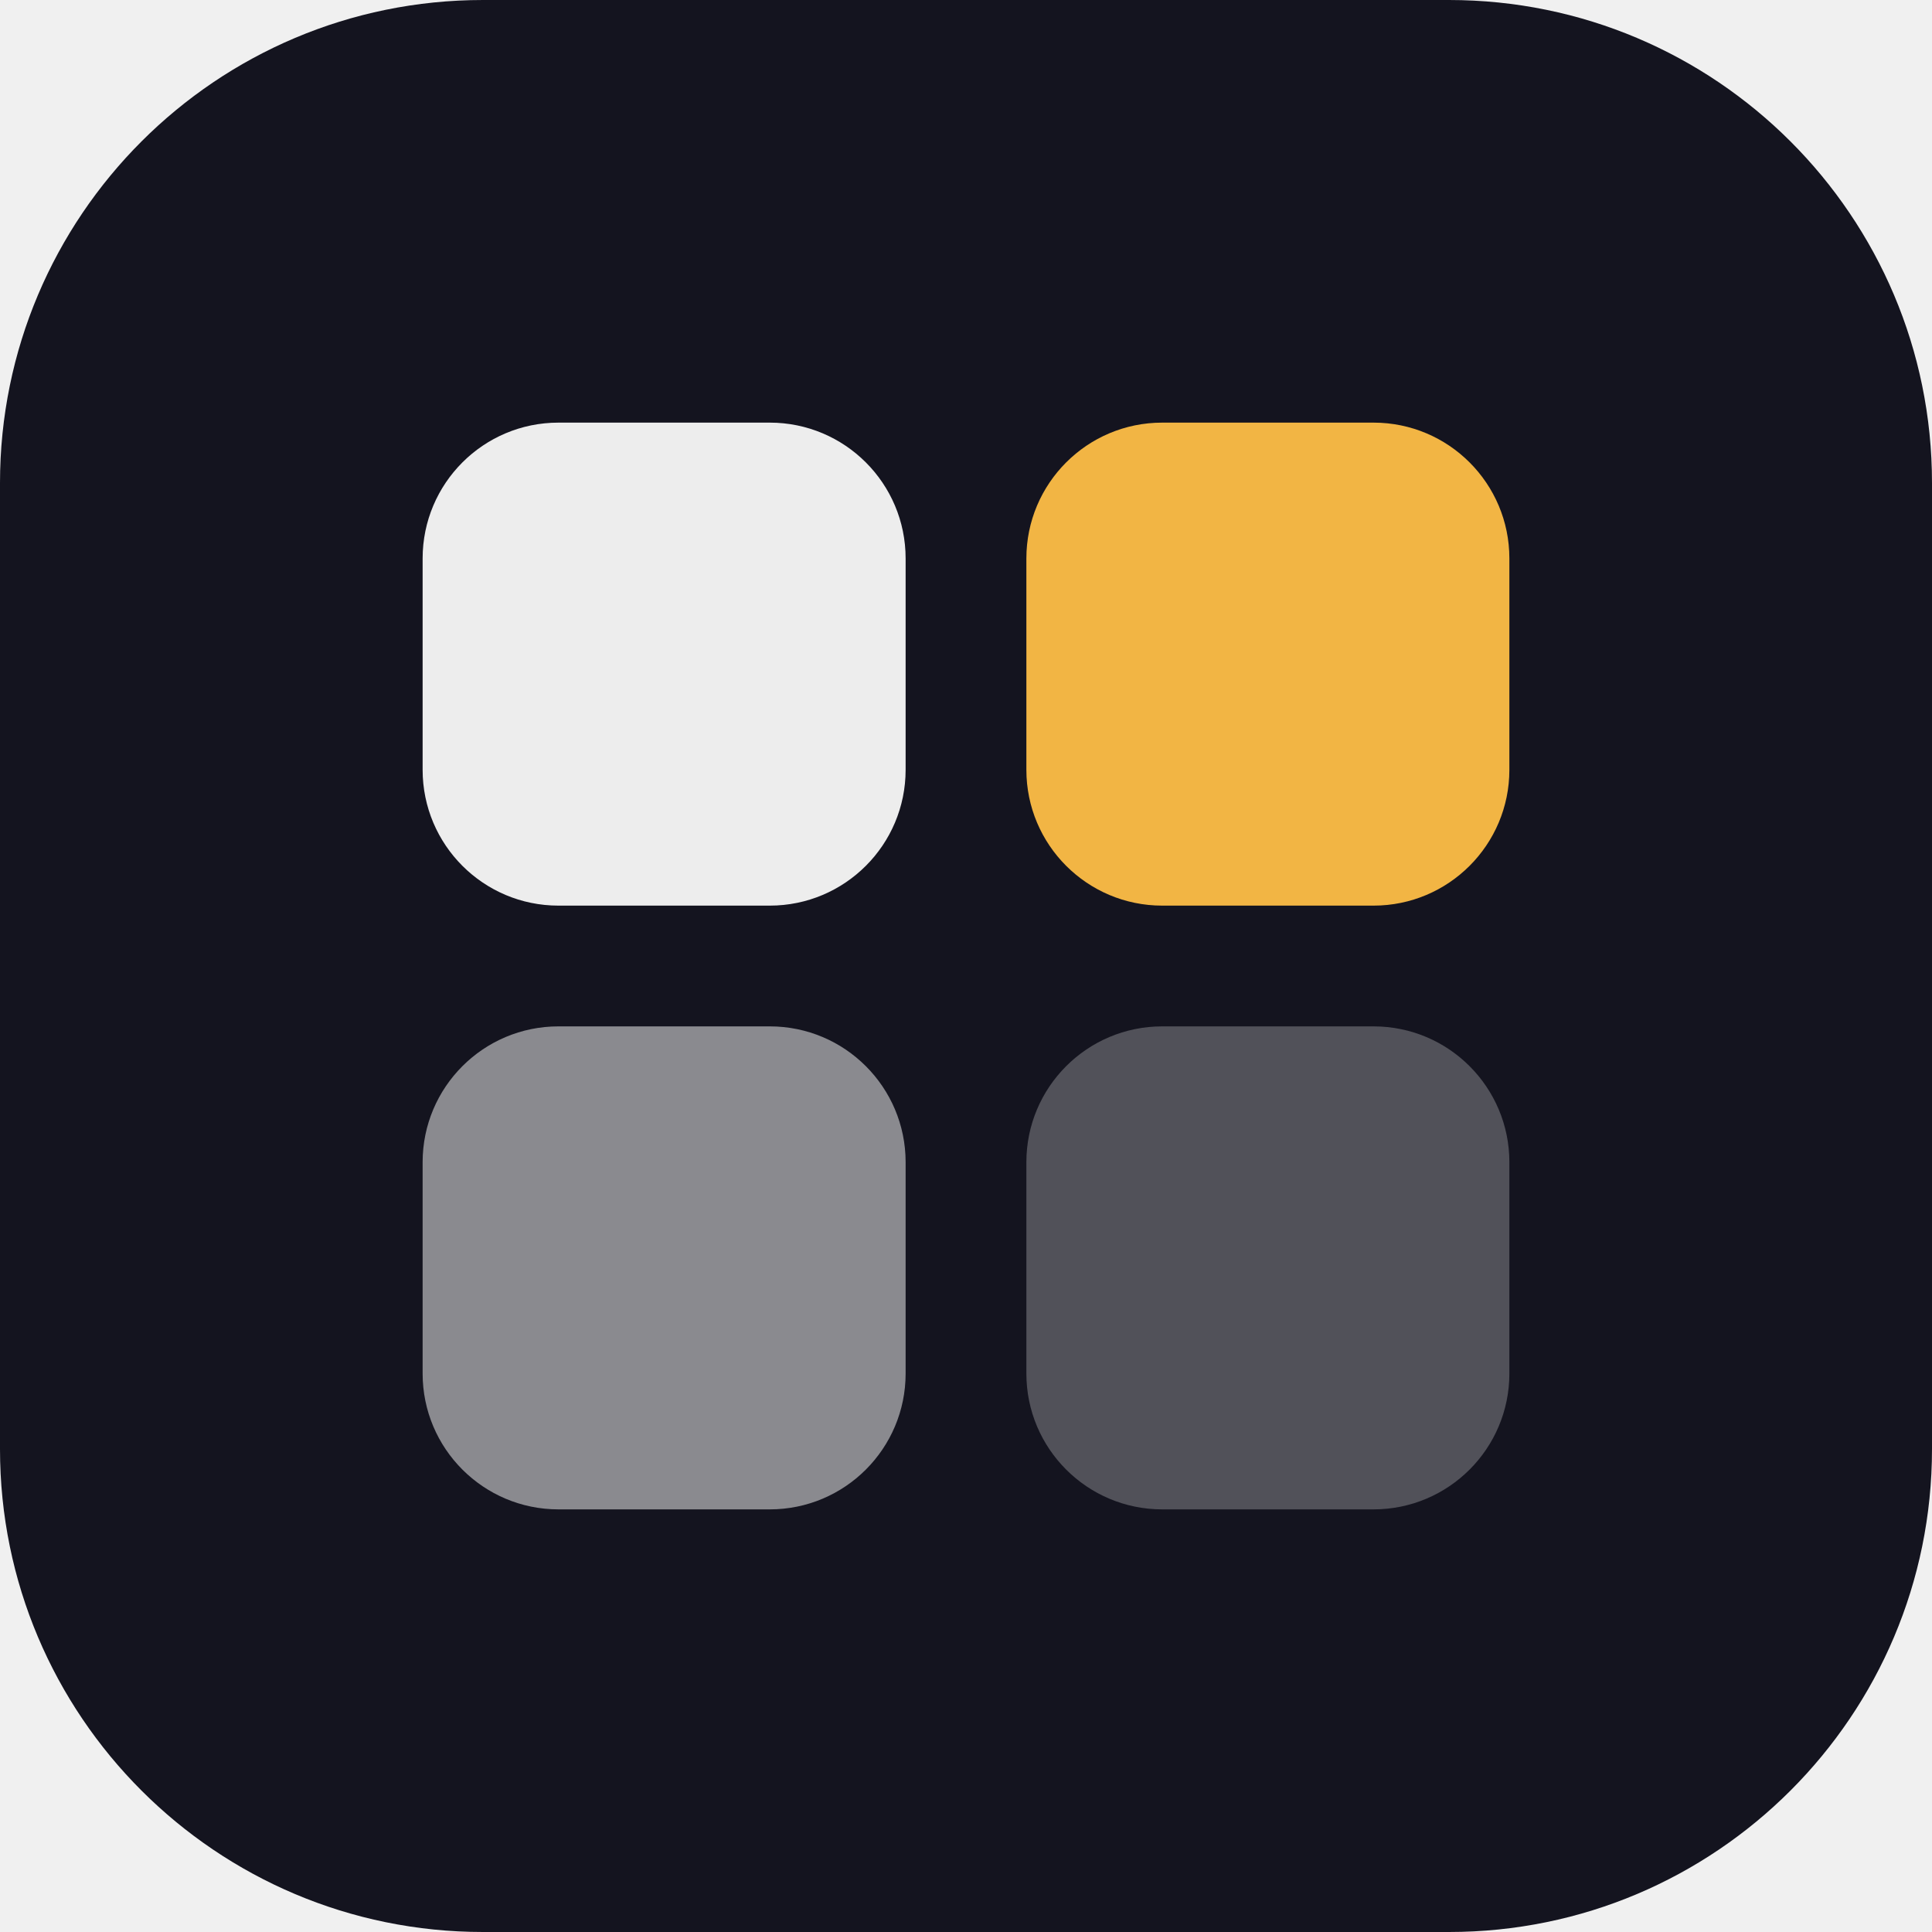
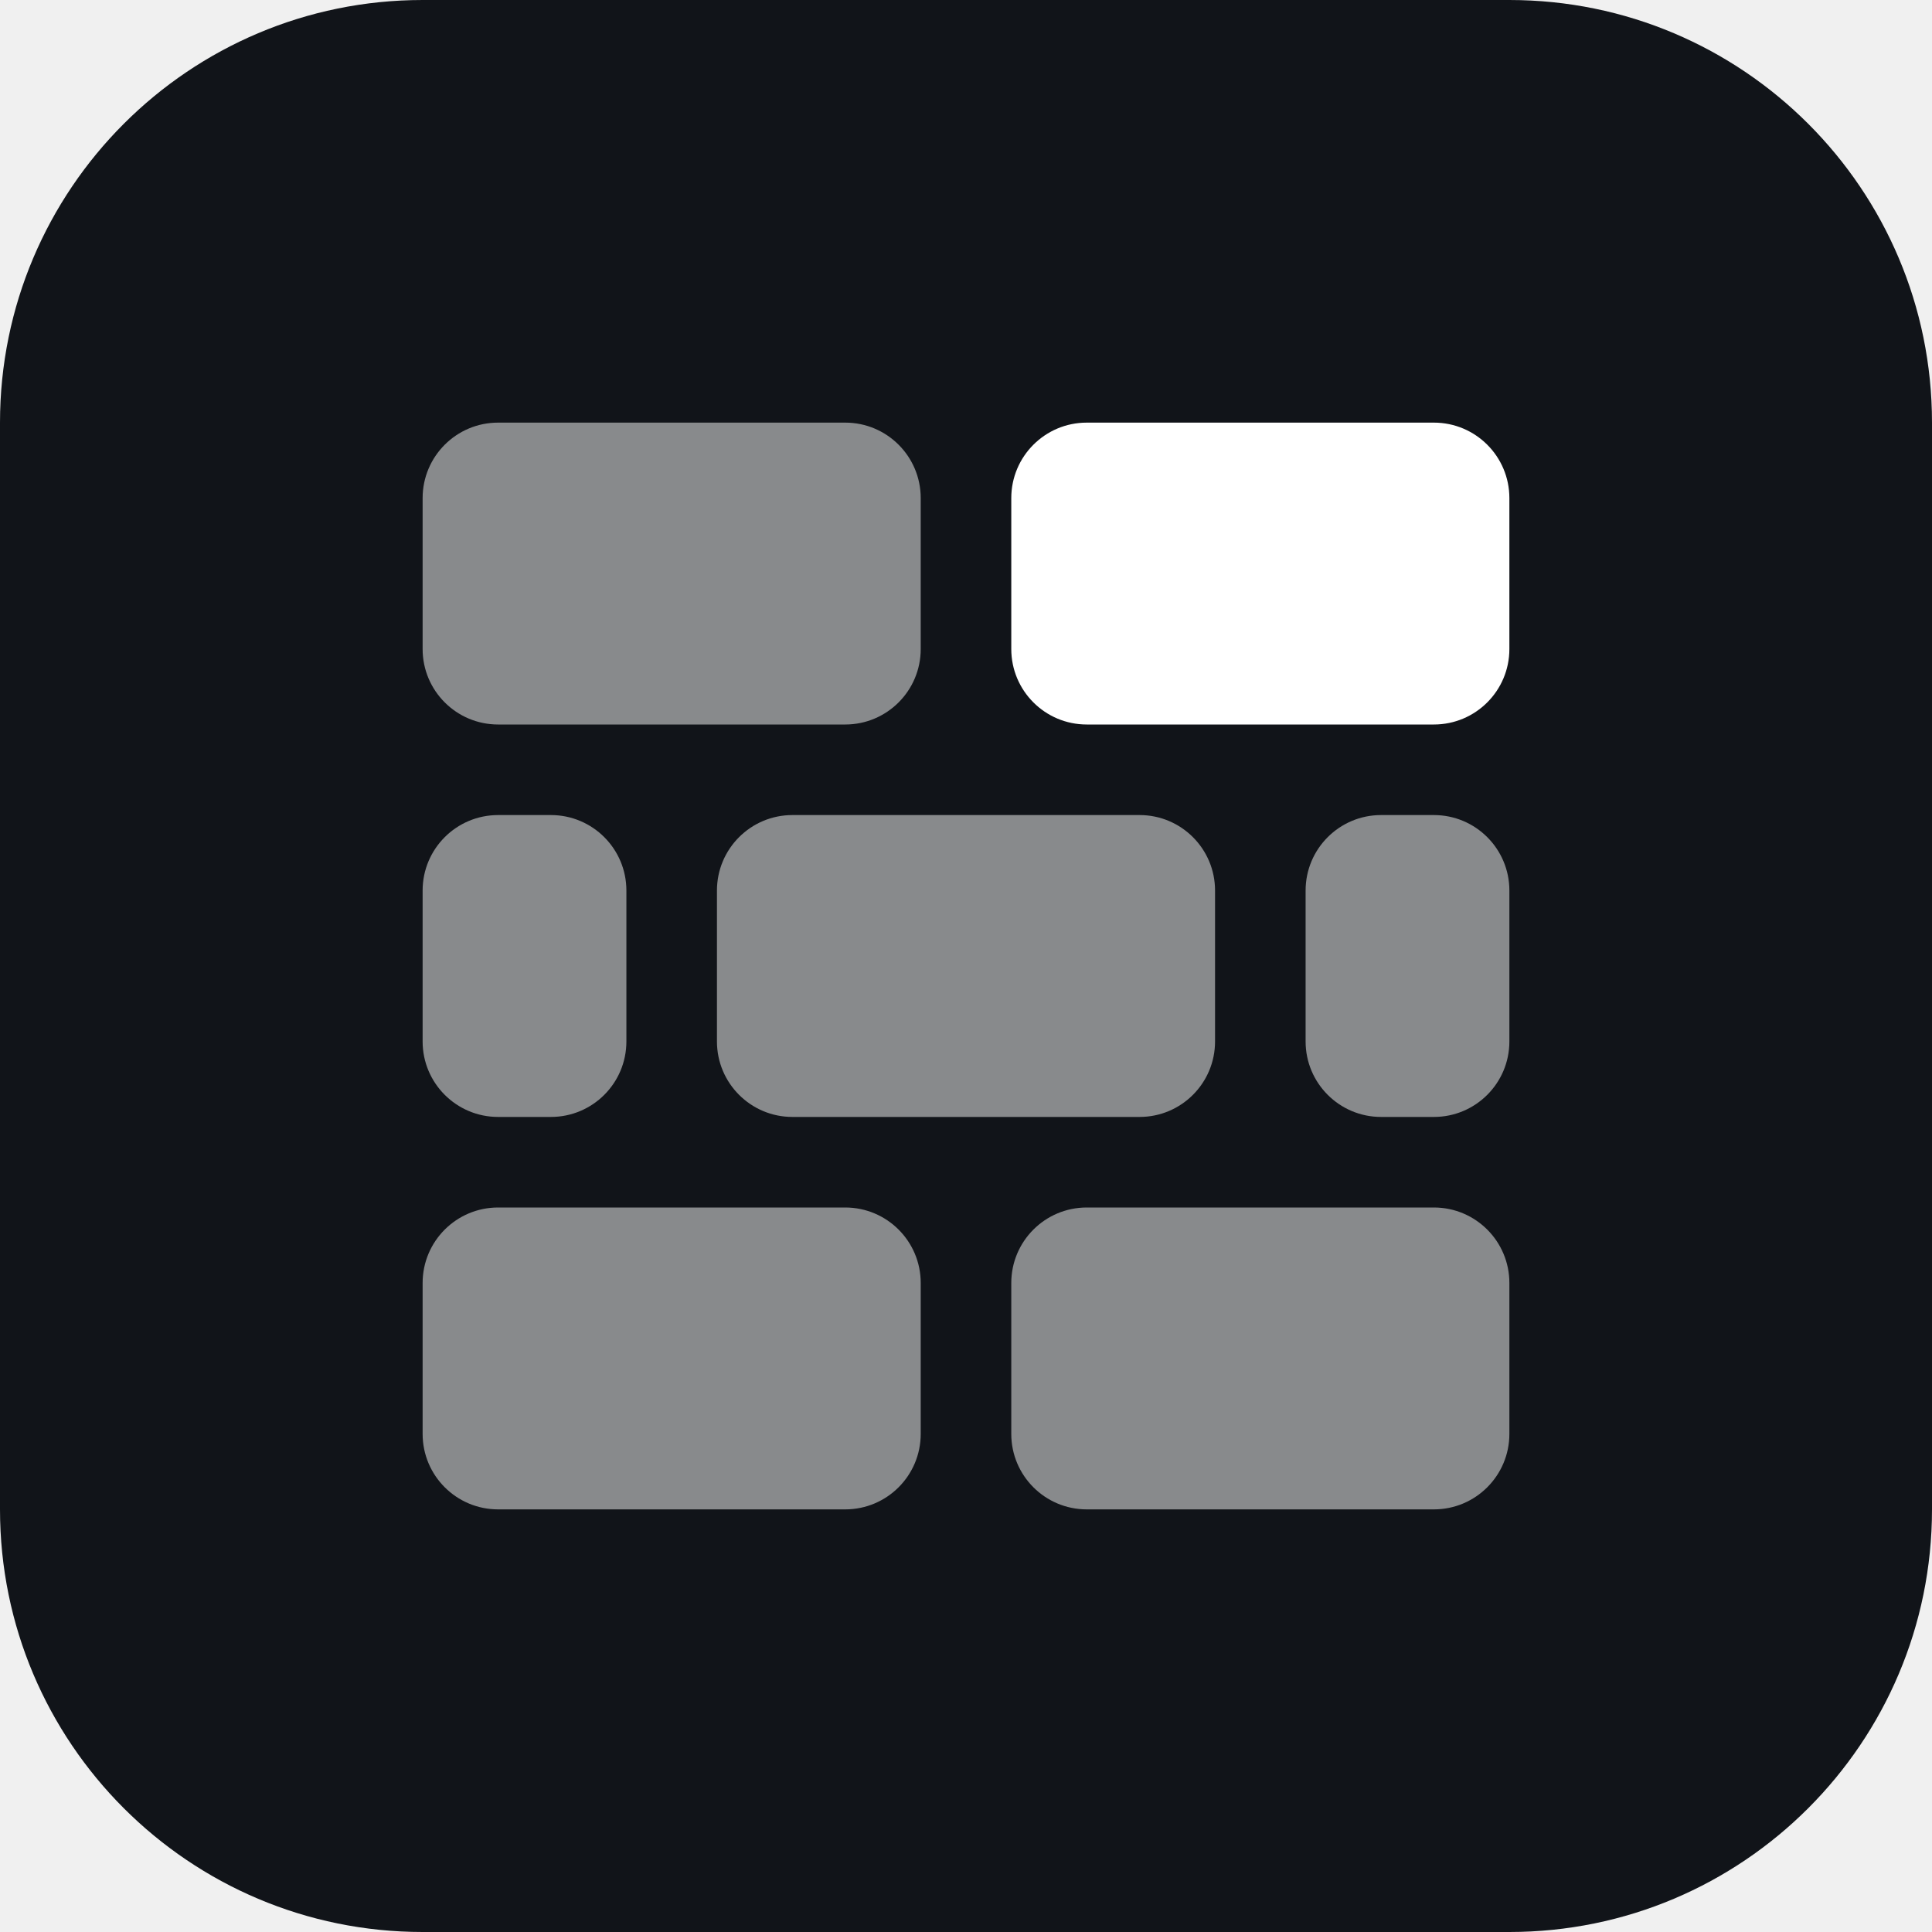
<svg xmlns="http://www.w3.org/2000/svg" viewBox="0 0 32 32">
-   <rect width="32" height="32" rx="8" fill="#14141f" />
-   <rect x="7" y="7" width="8" height="8" rx="2.25" fill="#ffffff" fill-opacity="0.92" />
-   <rect x="17" y="7" width="8" height="8" rx="2.25" fill="#f2b544" />
-   <rect x="7" y="17" width="8" height="8" rx="2.25" fill="#ffffff" fill-opacity="0.5" />
-   <rect x="17" y="17" width="8" height="8" rx="2.25" fill="#ffffff" fill-opacity="0.26" />
+   <rect width="32" height="32" rx="7" fill="#111419" />
+   <g fill="#ffffff">
+     <rect x="7" y="7" width="8.25" height="5" rx="1.25" fill-opacity="0.5" />
+     <rect x="16.75" y="7" width="8.25" height="5" rx="1.25" />
+     <rect x="7" y="13.5" width="3.375" height="5" rx="1.25" fill-opacity="0.5" />
+     <rect x="11.875" y="13.5" width="8.25" height="5" rx="1.25" fill-opacity="0.5" />
+     <rect x="21.625" y="13.5" width="3.375" height="5" rx="1.25" fill-opacity="0.5" />
+     <rect x="7" y="20" width="8.25" height="5" rx="1.25" fill-opacity="0.5" />
+     <rect x="16.75" y="20" width="8.25" height="5" rx="1.25" fill-opacity="0.5" />
+   </g>
</svg>
